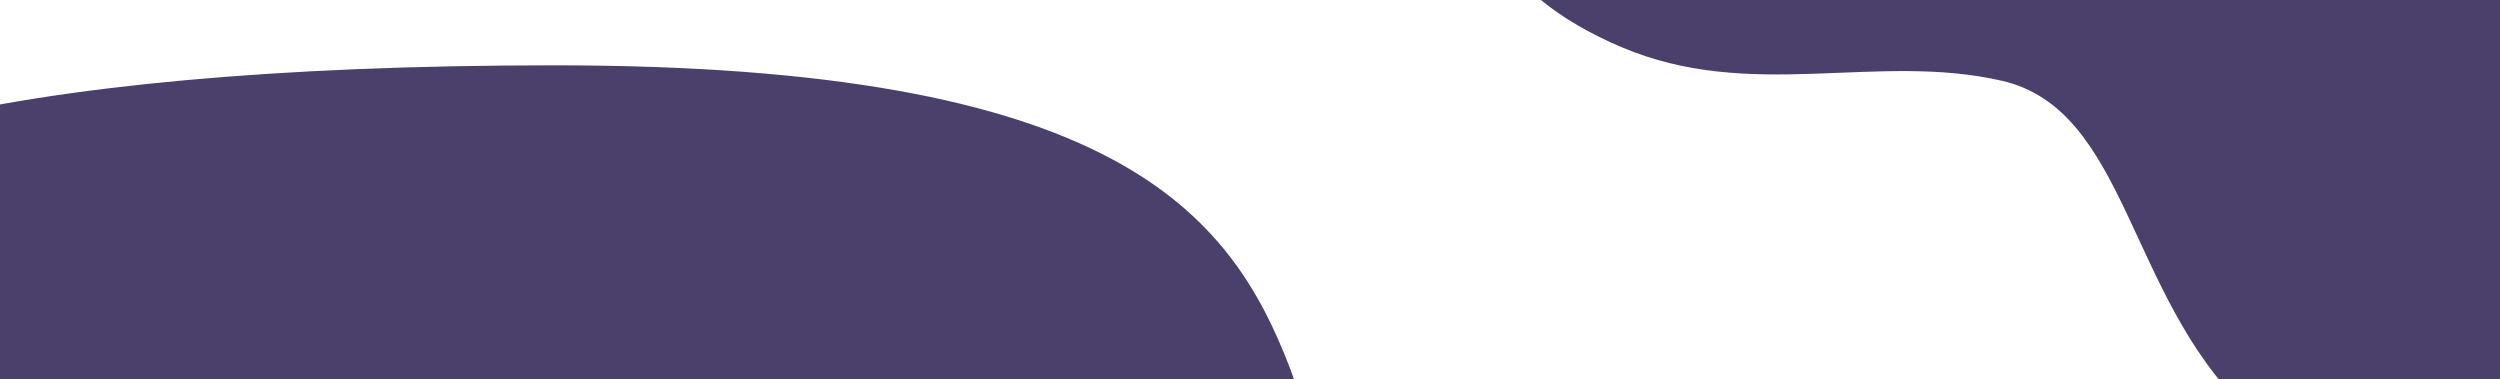
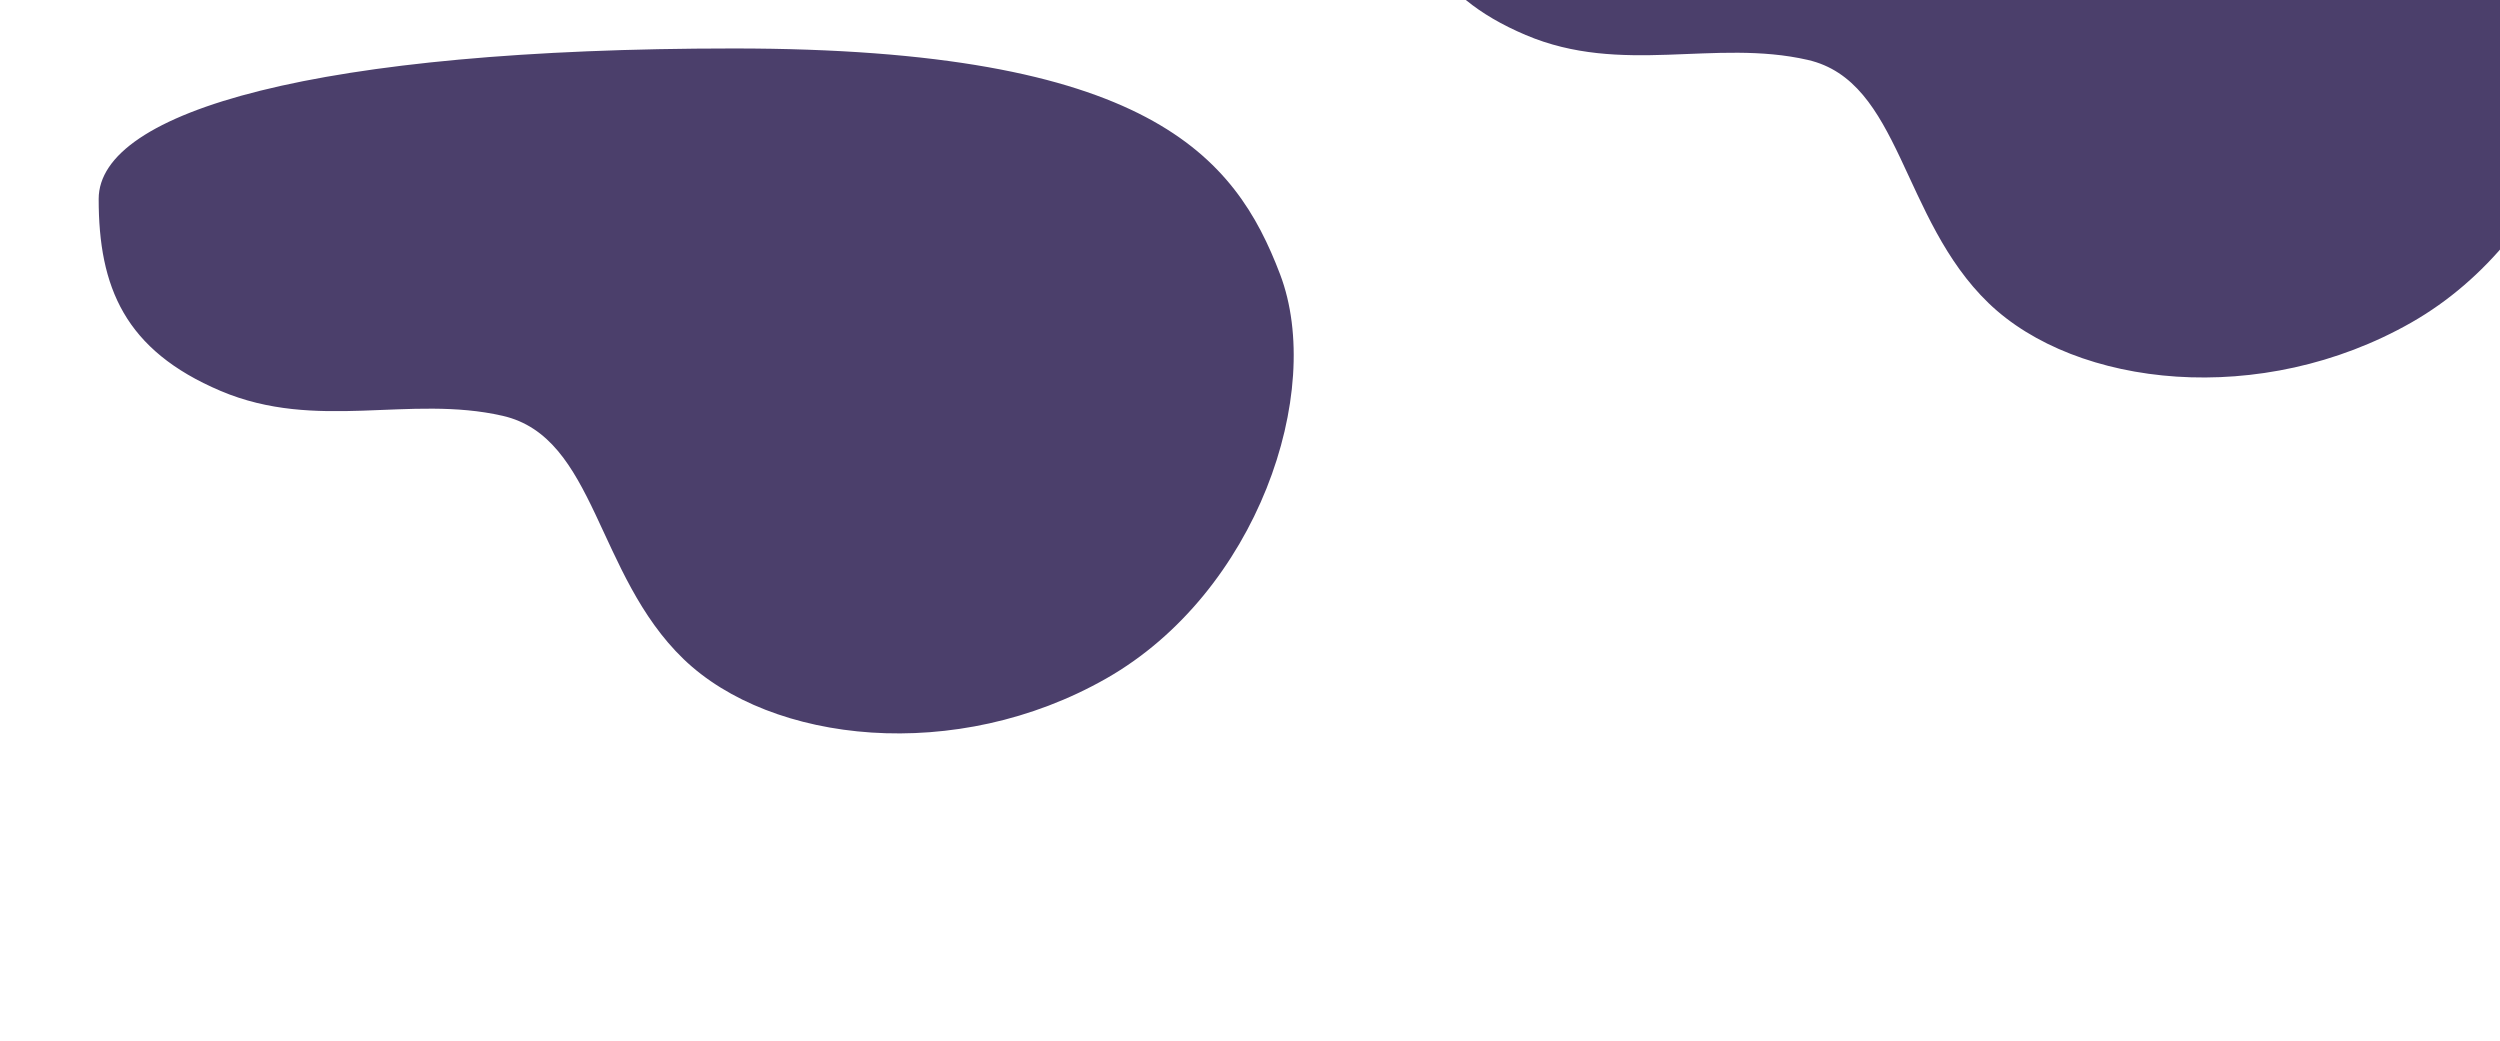
- <svg xmlns="http://www.w3.org/2000/svg" width="1110" height="168">
+ <svg xmlns="http://www.w3.org/2000/svg" width="1110">
  <path fill="#4B3F6B" fill-rule="evenodd" d="M647-93.924c0 52.724 15.5 90.486 73 114.877 57.5 24.391 113.055 2.134 168.786 14.894 55.731 12.76 55.731 94.962 108.214 145.549s163.142 62.874 253.12 11.552c89.976-51.322 130.765-171.152 103.88-241.807C1327.115-119.515 1275.593-184 1027-184c-248.593 0-380 37.353-380 90.076zm-781 213c0 52.724 15.5 90.486 73 114.877 57.5 24.391 113.055 2.134 168.786 14.894 55.731 12.76 55.731 94.962 108.214 145.549s163.142 62.874 253.12 11.552C559.095 354.626 599.884 234.796 573 164.141 546.115 93.485 494.593 29 246 29c-248.593 0-380 37.353-380 90.076z" />
</svg>
